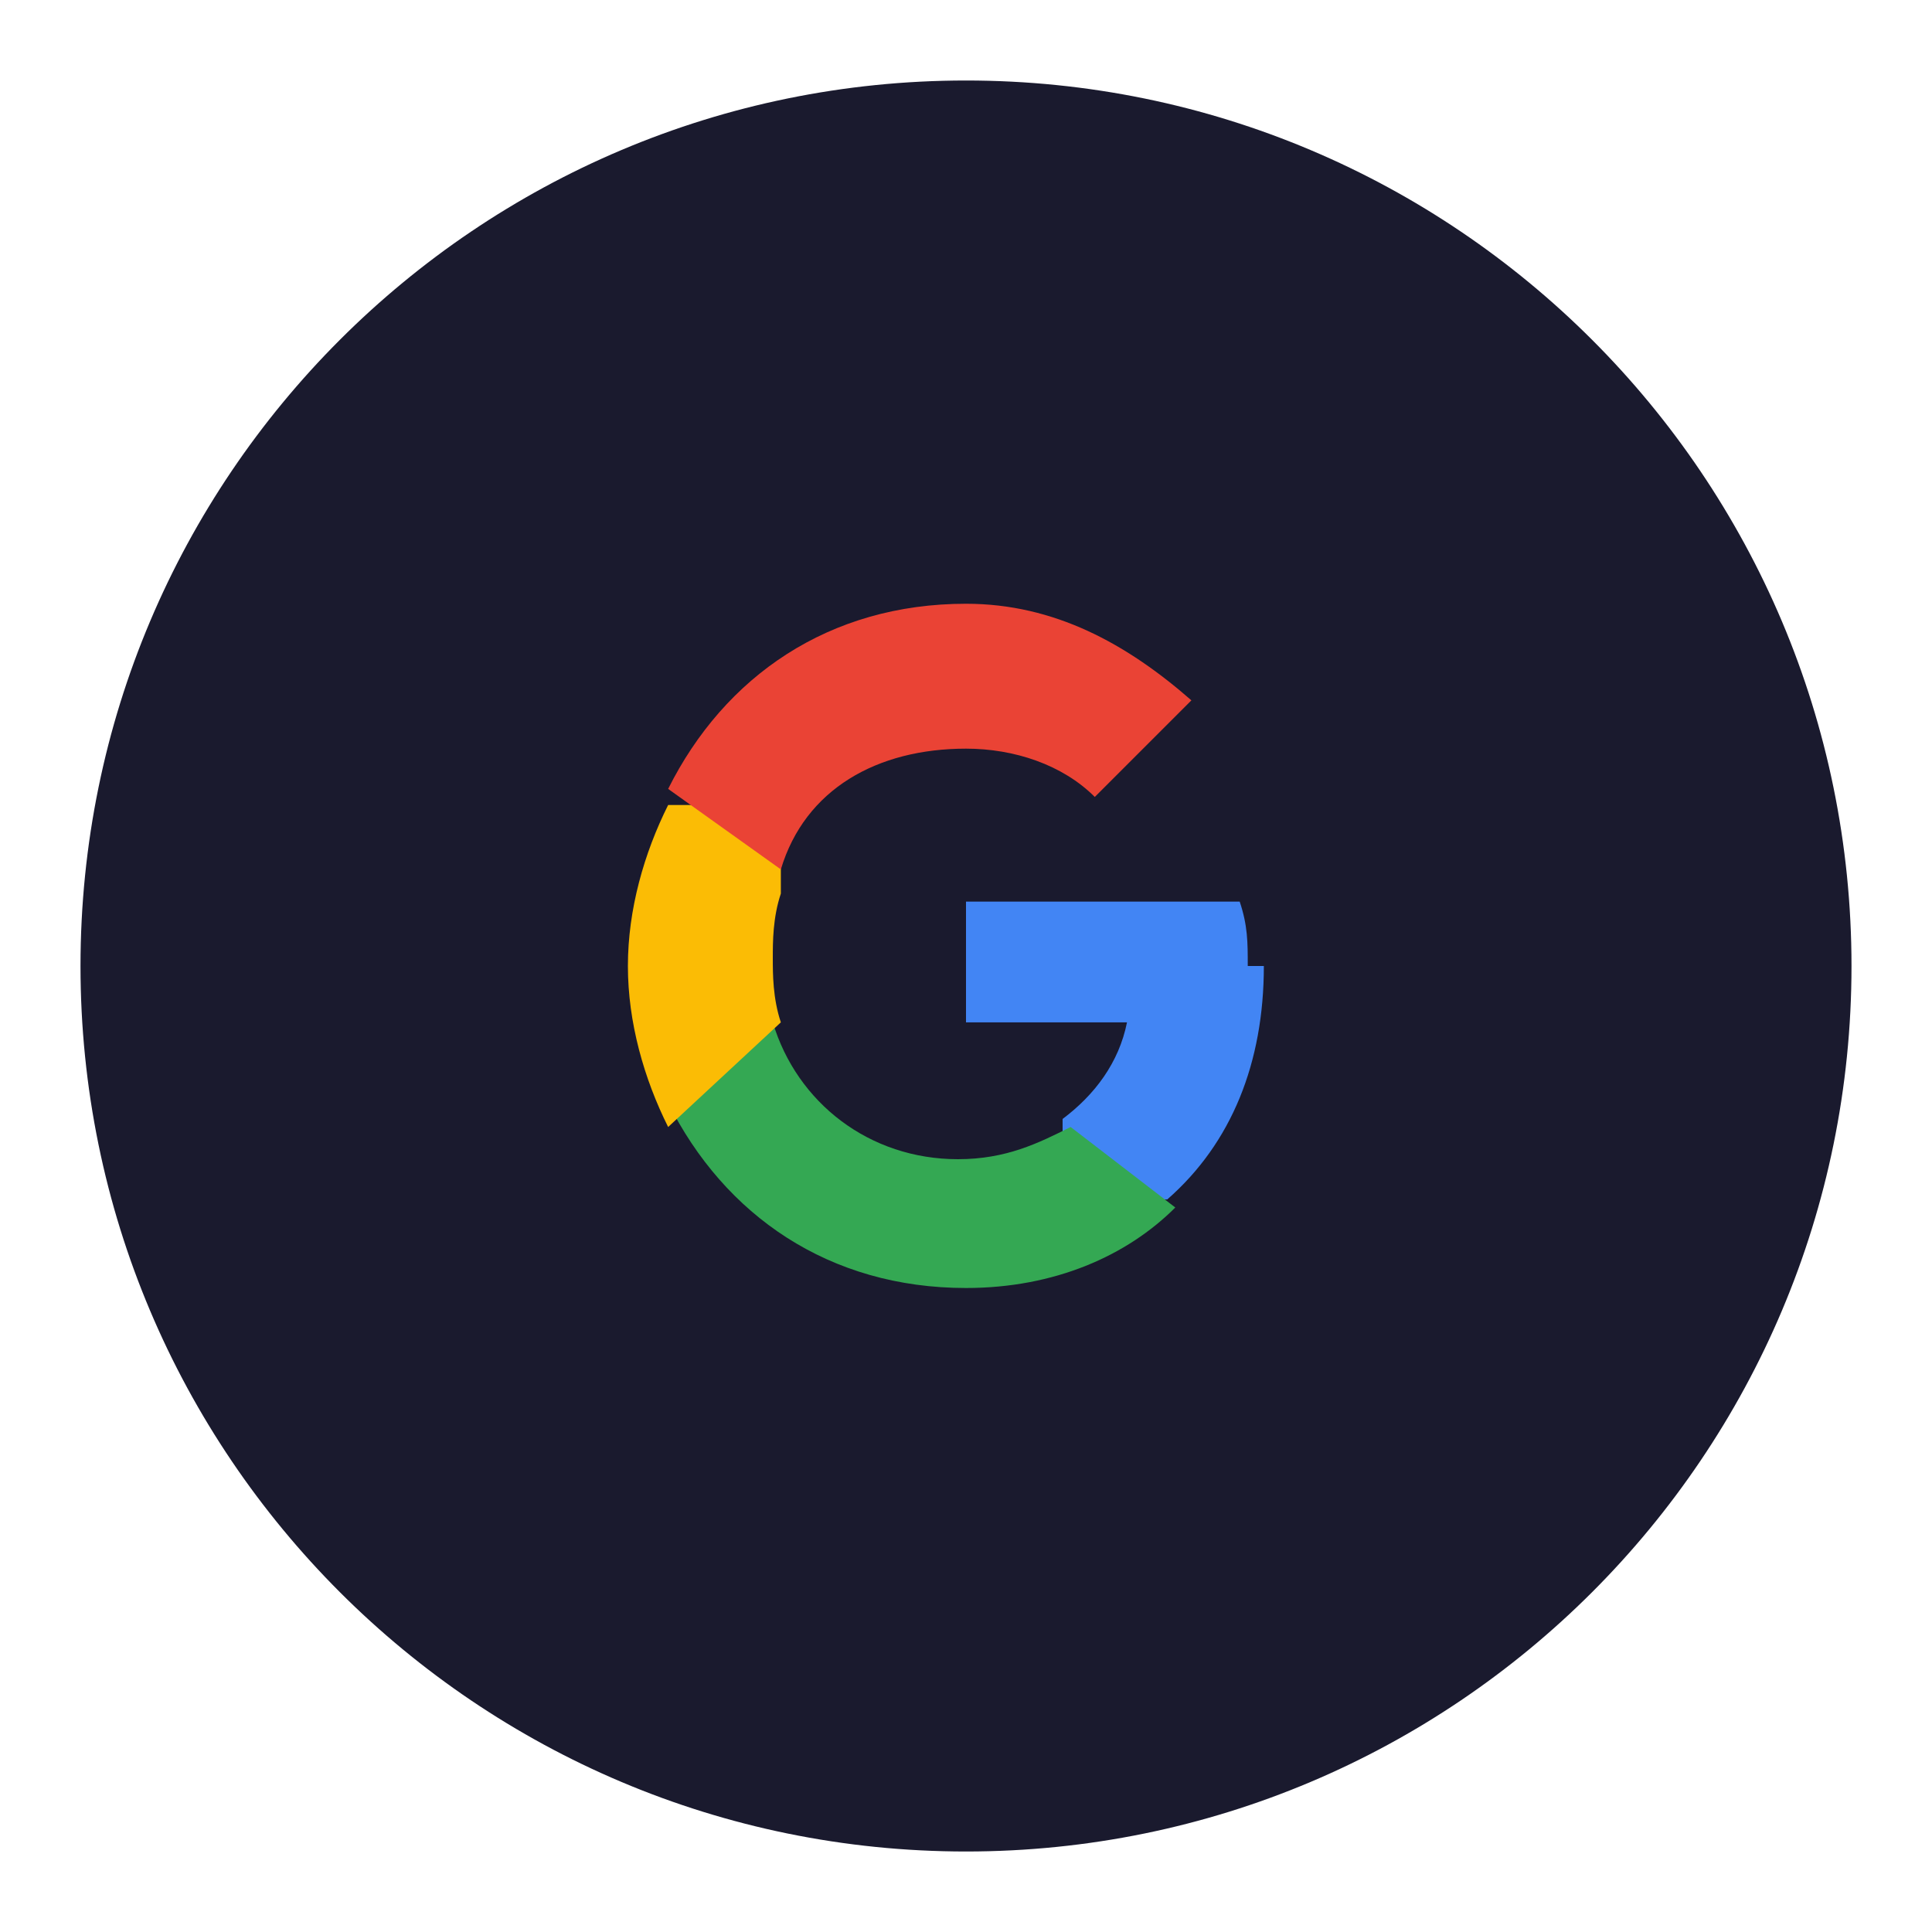
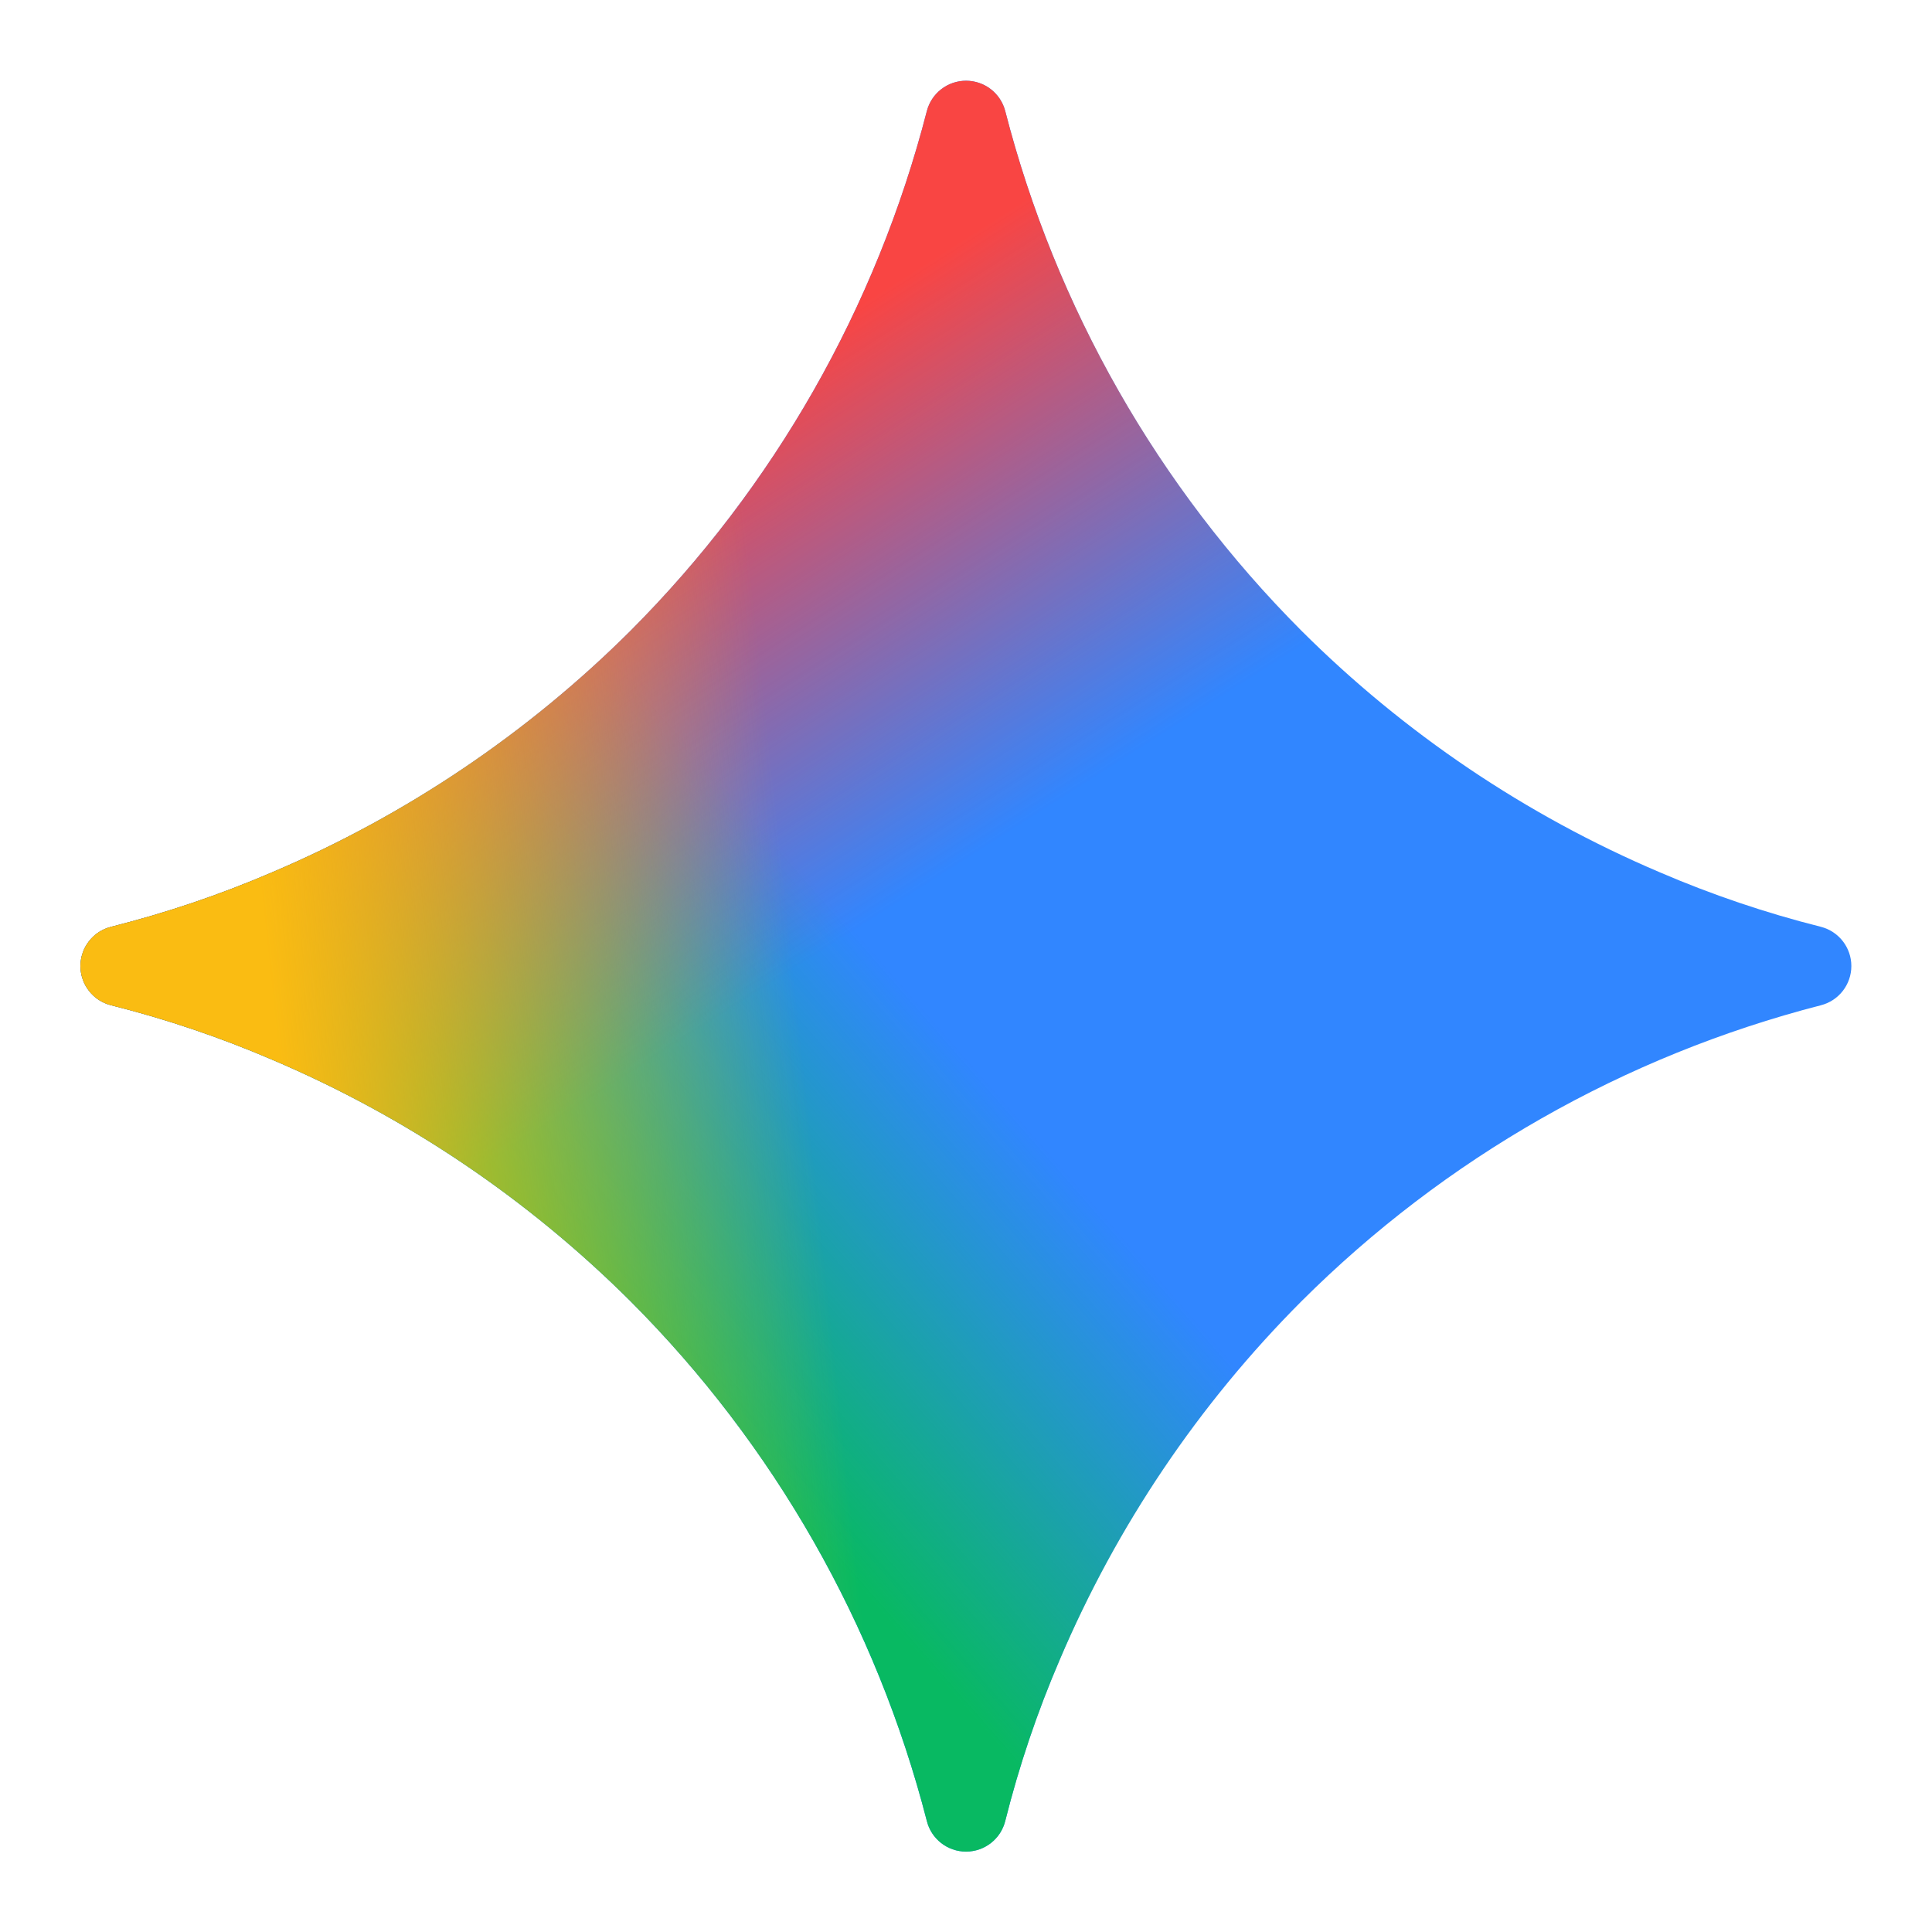
- <svg xmlns="http://www.w3.org/2000/svg" viewBox="0 0 24 24" width="24" height="24" fill="none">
-   <circle cx="12" cy="12" r="11" fill="#1a1a2e" />
-   <path d="M15.5 12c0-.3 0-.5-.1-.8H12v1.5h2c-.1.5-.4.9-.8 1.2v1h1.3c.8-.7 1.2-1.7 1.2-2.9h-.2z" fill="#4285F4" />
-   <path d="M12 16c1.1 0 2-.4 2.6-1l-1.3-1c-.4.2-.8.4-1.4.4-1.1 0-2-.7-2.3-1.7H8.3v1c.7 1.4 2 2.3 3.7 2.3z" fill="#34A853" />
-   <path d="M9.7 12.7c-.1-.3-.1-.6-.1-.8s0-.5.1-.8V10h-1.4c-.3.6-.5 1.3-.5 2s.2 1.4.5 2l1.4-1.3z" fill="#FBBC05" />
-   <path d="M12 9.3c.6 0 1.2.2 1.6.6l1.2-1.2C14 8 13.1 7.5 12 7.5c-1.7 0-3 .9-3.7 2.3l1.4 1c.3-1 1.2-1.5 2.3-1.5z" fill="#EA4335" />
+ <svg xmlns="http://www.w3.org/2000/svg" height="1em" style="flex:none;line-height:1" viewBox="0 0 24 24" width="1em">
+   <path d="M20.616 10.835a14.147 14.147 0 01-4.45-3.001 14.111 14.111 0 01-3.678-6.452.503.503 0 00-.975 0 14.134 14.134 0 01-3.679 6.452 14.155 14.155 0 01-4.45 3.001c-.65.28-1.318.505-2.002.678a.502.502 0 000 .975c.684.172 1.35.397 2.002.677a14.147 14.147 0 014.45 3.001 14.112 14.112 0 013.679 6.453.502.502 0 00.975 0c.172-.685.397-1.351.677-2.003a14.145 14.145 0 013.001-4.45 14.113 14.113 0 016.453-3.678.503.503 0 000-.975 13.245 13.245 0 01-2.003-.678z" fill="#3186FF" />
+   <path d="M20.616 10.835a14.147 14.147 0 01-4.45-3.001 14.111 14.111 0 01-3.678-6.452.503.503 0 00-.975 0 14.134 14.134 0 01-3.679 6.452 14.155 14.155 0 01-4.45 3.001c-.65.28-1.318.505-2.002.678a.502.502 0 000 .975c.684.172 1.35.397 2.002.677a14.147 14.147 0 014.45 3.001 14.112 14.112 0 013.679 6.453.502.502 0 00.975 0c.172-.685.397-1.351.677-2.003a14.145 14.145 0 013.001-4.45 14.113 14.113 0 016.453-3.678.503.503 0 000-.975 13.245 13.245 0 01-2.003-.678z" fill="url(#lobe-icons-gemini-fill-0)" />
+   <path d="M20.616 10.835a14.147 14.147 0 01-4.45-3.001 14.111 14.111 0 01-3.678-6.452.503.503 0 00-.975 0 14.134 14.134 0 01-3.679 6.452 14.155 14.155 0 01-4.45 3.001c-.65.28-1.318.505-2.002.678a.502.502 0 000 .975c.684.172 1.35.397 2.002.677a14.147 14.147 0 014.45 3.001 14.112 14.112 0 013.679 6.453.502.502 0 00.975 0c.172-.685.397-1.351.677-2.003a14.145 14.145 0 013.001-4.45 14.113 14.113 0 016.453-3.678.503.503 0 000-.975 13.245 13.245 0 01-2.003-.678z" fill="url(#lobe-icons-gemini-fill-1)" />
+   <path d="M20.616 10.835a14.147 14.147 0 01-4.45-3.001 14.111 14.111 0 01-3.678-6.452.503.503 0 00-.975 0 14.134 14.134 0 01-3.679 6.452 14.155 14.155 0 01-4.45 3.001c-.65.28-1.318.505-2.002.678a.502.502 0 000 .975c.684.172 1.35.397 2.002.677a14.147 14.147 0 014.45 3.001 14.112 14.112 0 013.679 6.453.502.502 0 00.975 0c.172-.685.397-1.351.677-2.003a14.145 14.145 0 013.001-4.45 14.113 14.113 0 016.453-3.678.503.503 0 000-.975 13.245 13.245 0 01-2.003-.678z" fill="url(#lobe-icons-gemini-fill-2)" />
+   <defs>
+     <linearGradient gradientUnits="userSpaceOnUse" id="lobe-icons-gemini-fill-0" x1="7" x2="11" y1="15.5" y2="12">
+       <stop stop-color="#08B962" />
+       <stop offset="1" stop-color="#08B962" stop-opacity="0" />
+     </linearGradient>
+     <linearGradient gradientUnits="userSpaceOnUse" id="lobe-icons-gemini-fill-1" x1="8" x2="11.5" y1="5.5" y2="11">
+       <stop stop-color="#F94543" />
+       <stop offset="1" stop-color="#F94543" stop-opacity="0" />
+     </linearGradient>
+     <linearGradient gradientUnits="userSpaceOnUse" id="lobe-icons-gemini-fill-2" x1="3.5" x2="17.5" y1="13.5" y2="12">
+       <stop stop-color="#FABC12" />
+       <stop offset=".46" stop-color="#FABC12" stop-opacity="0" />
+     </linearGradient>
+   </defs>
</svg>
